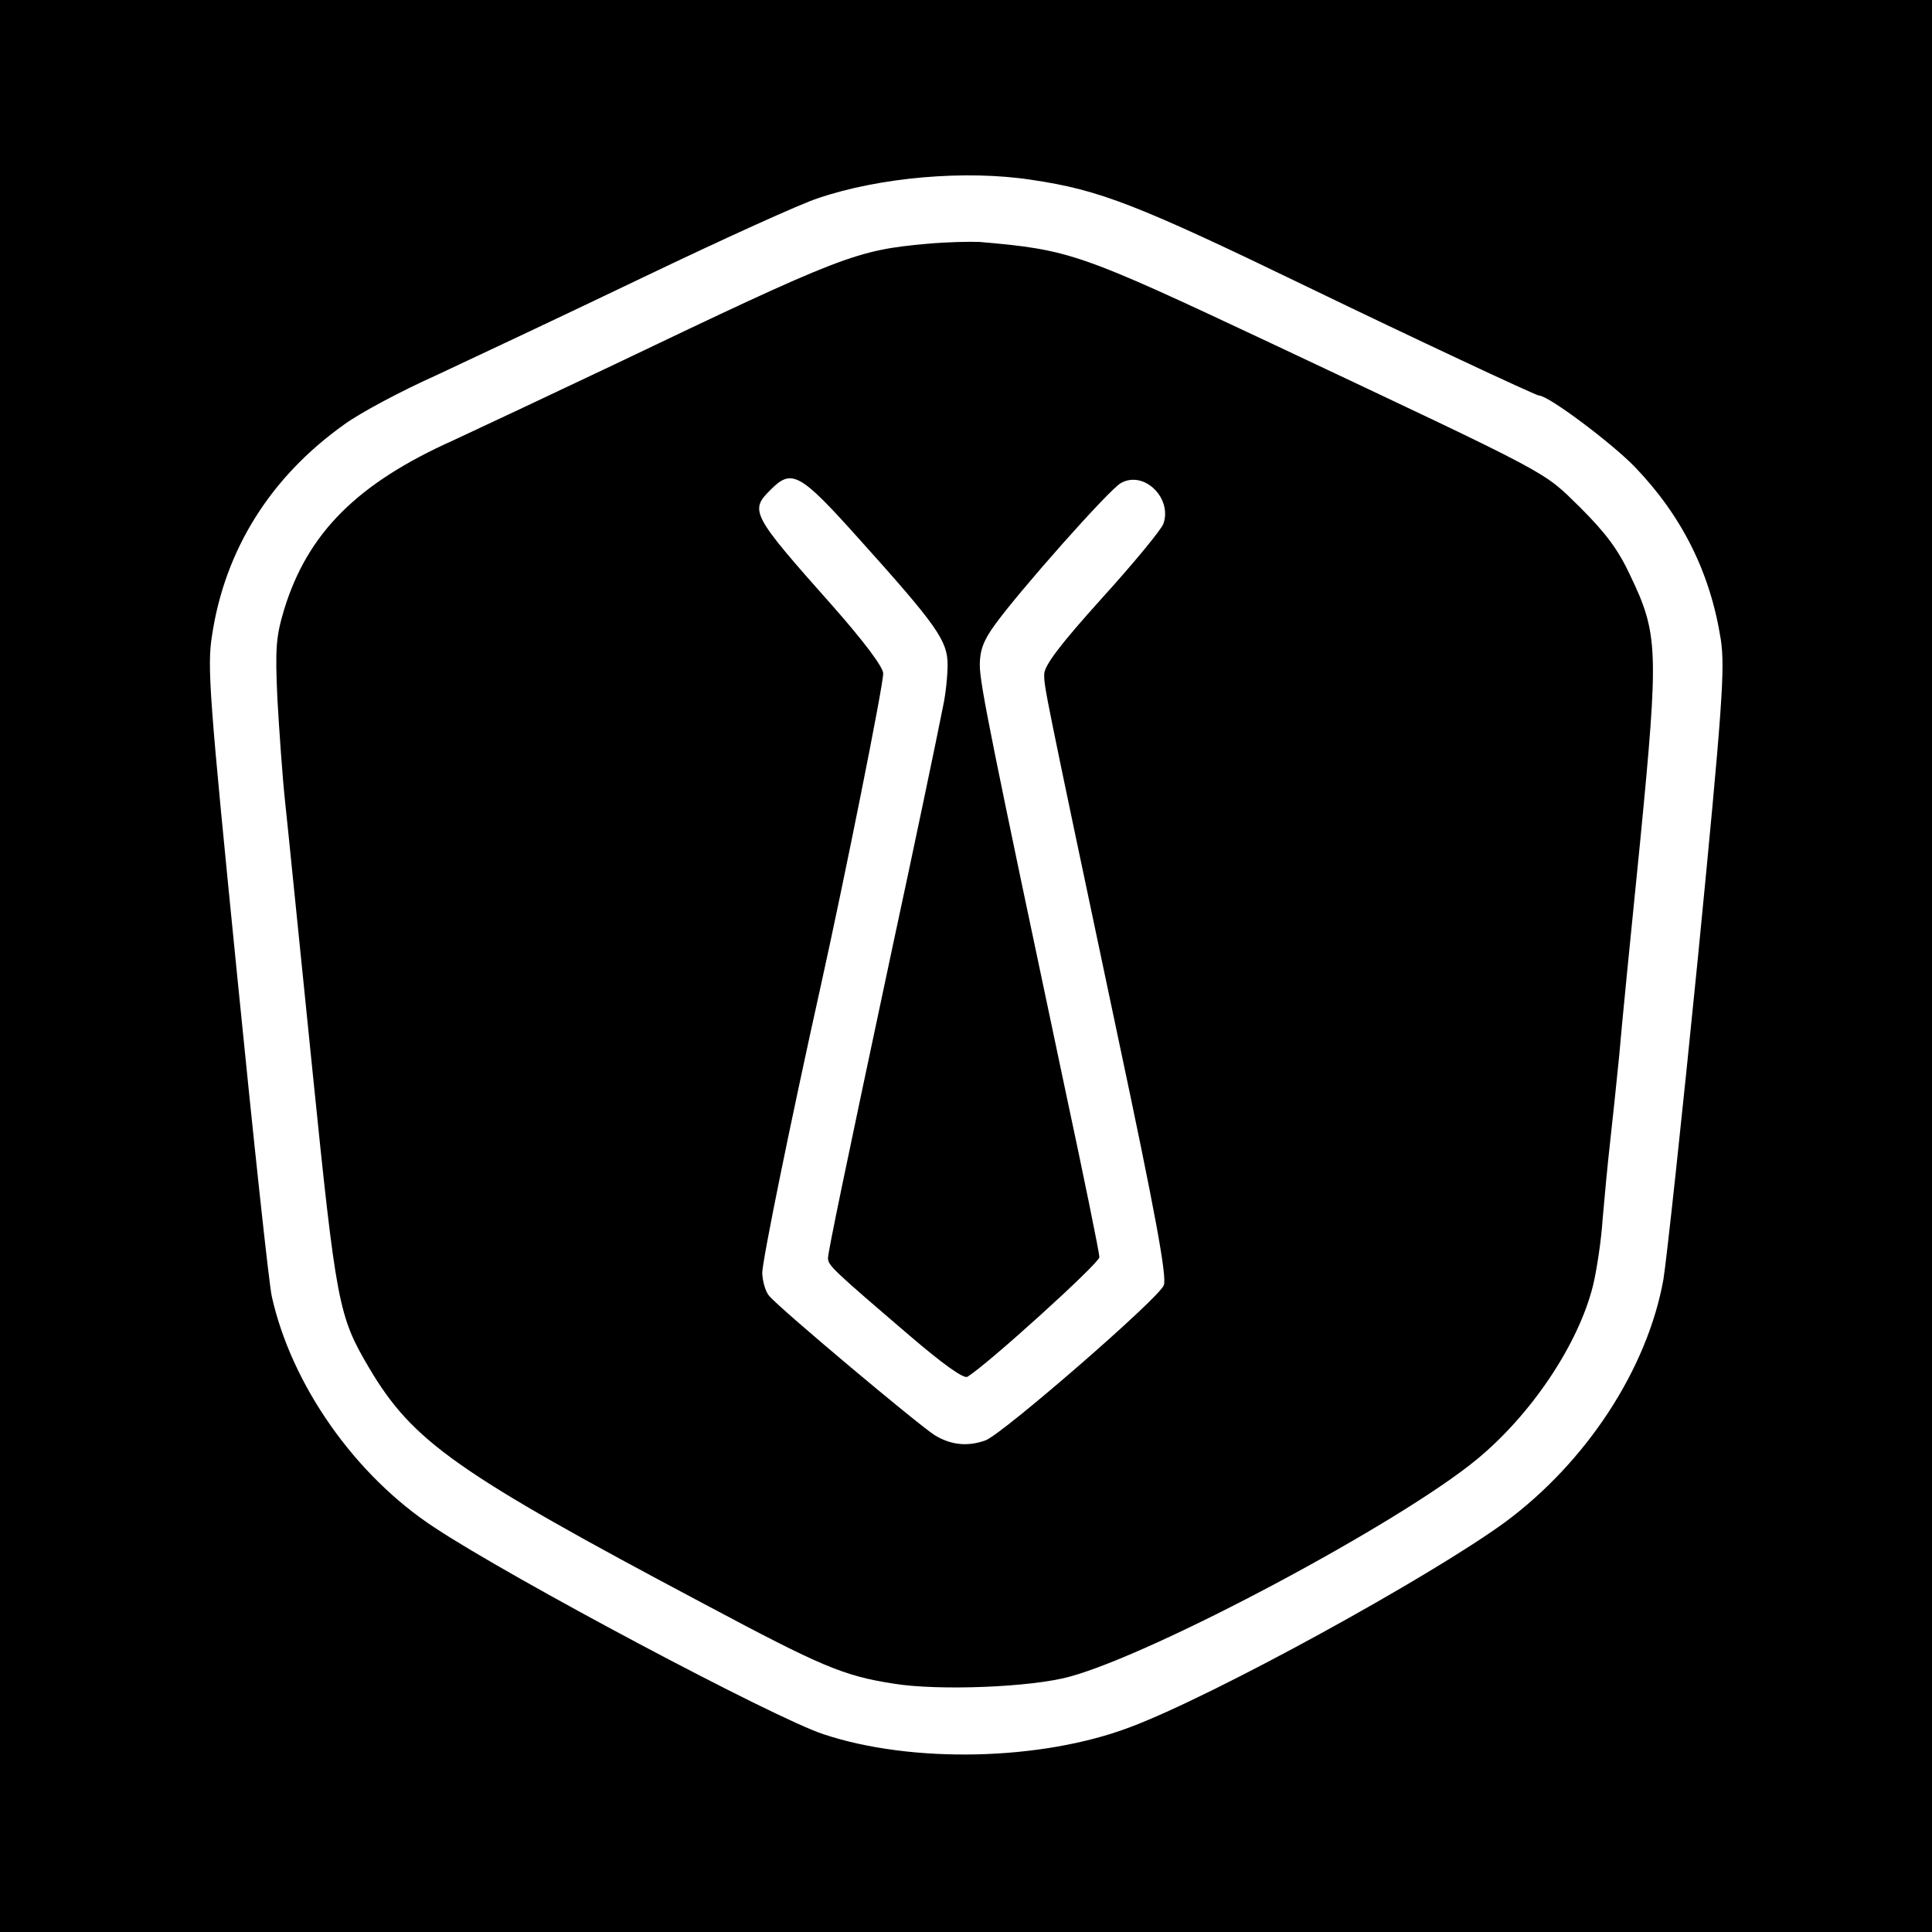
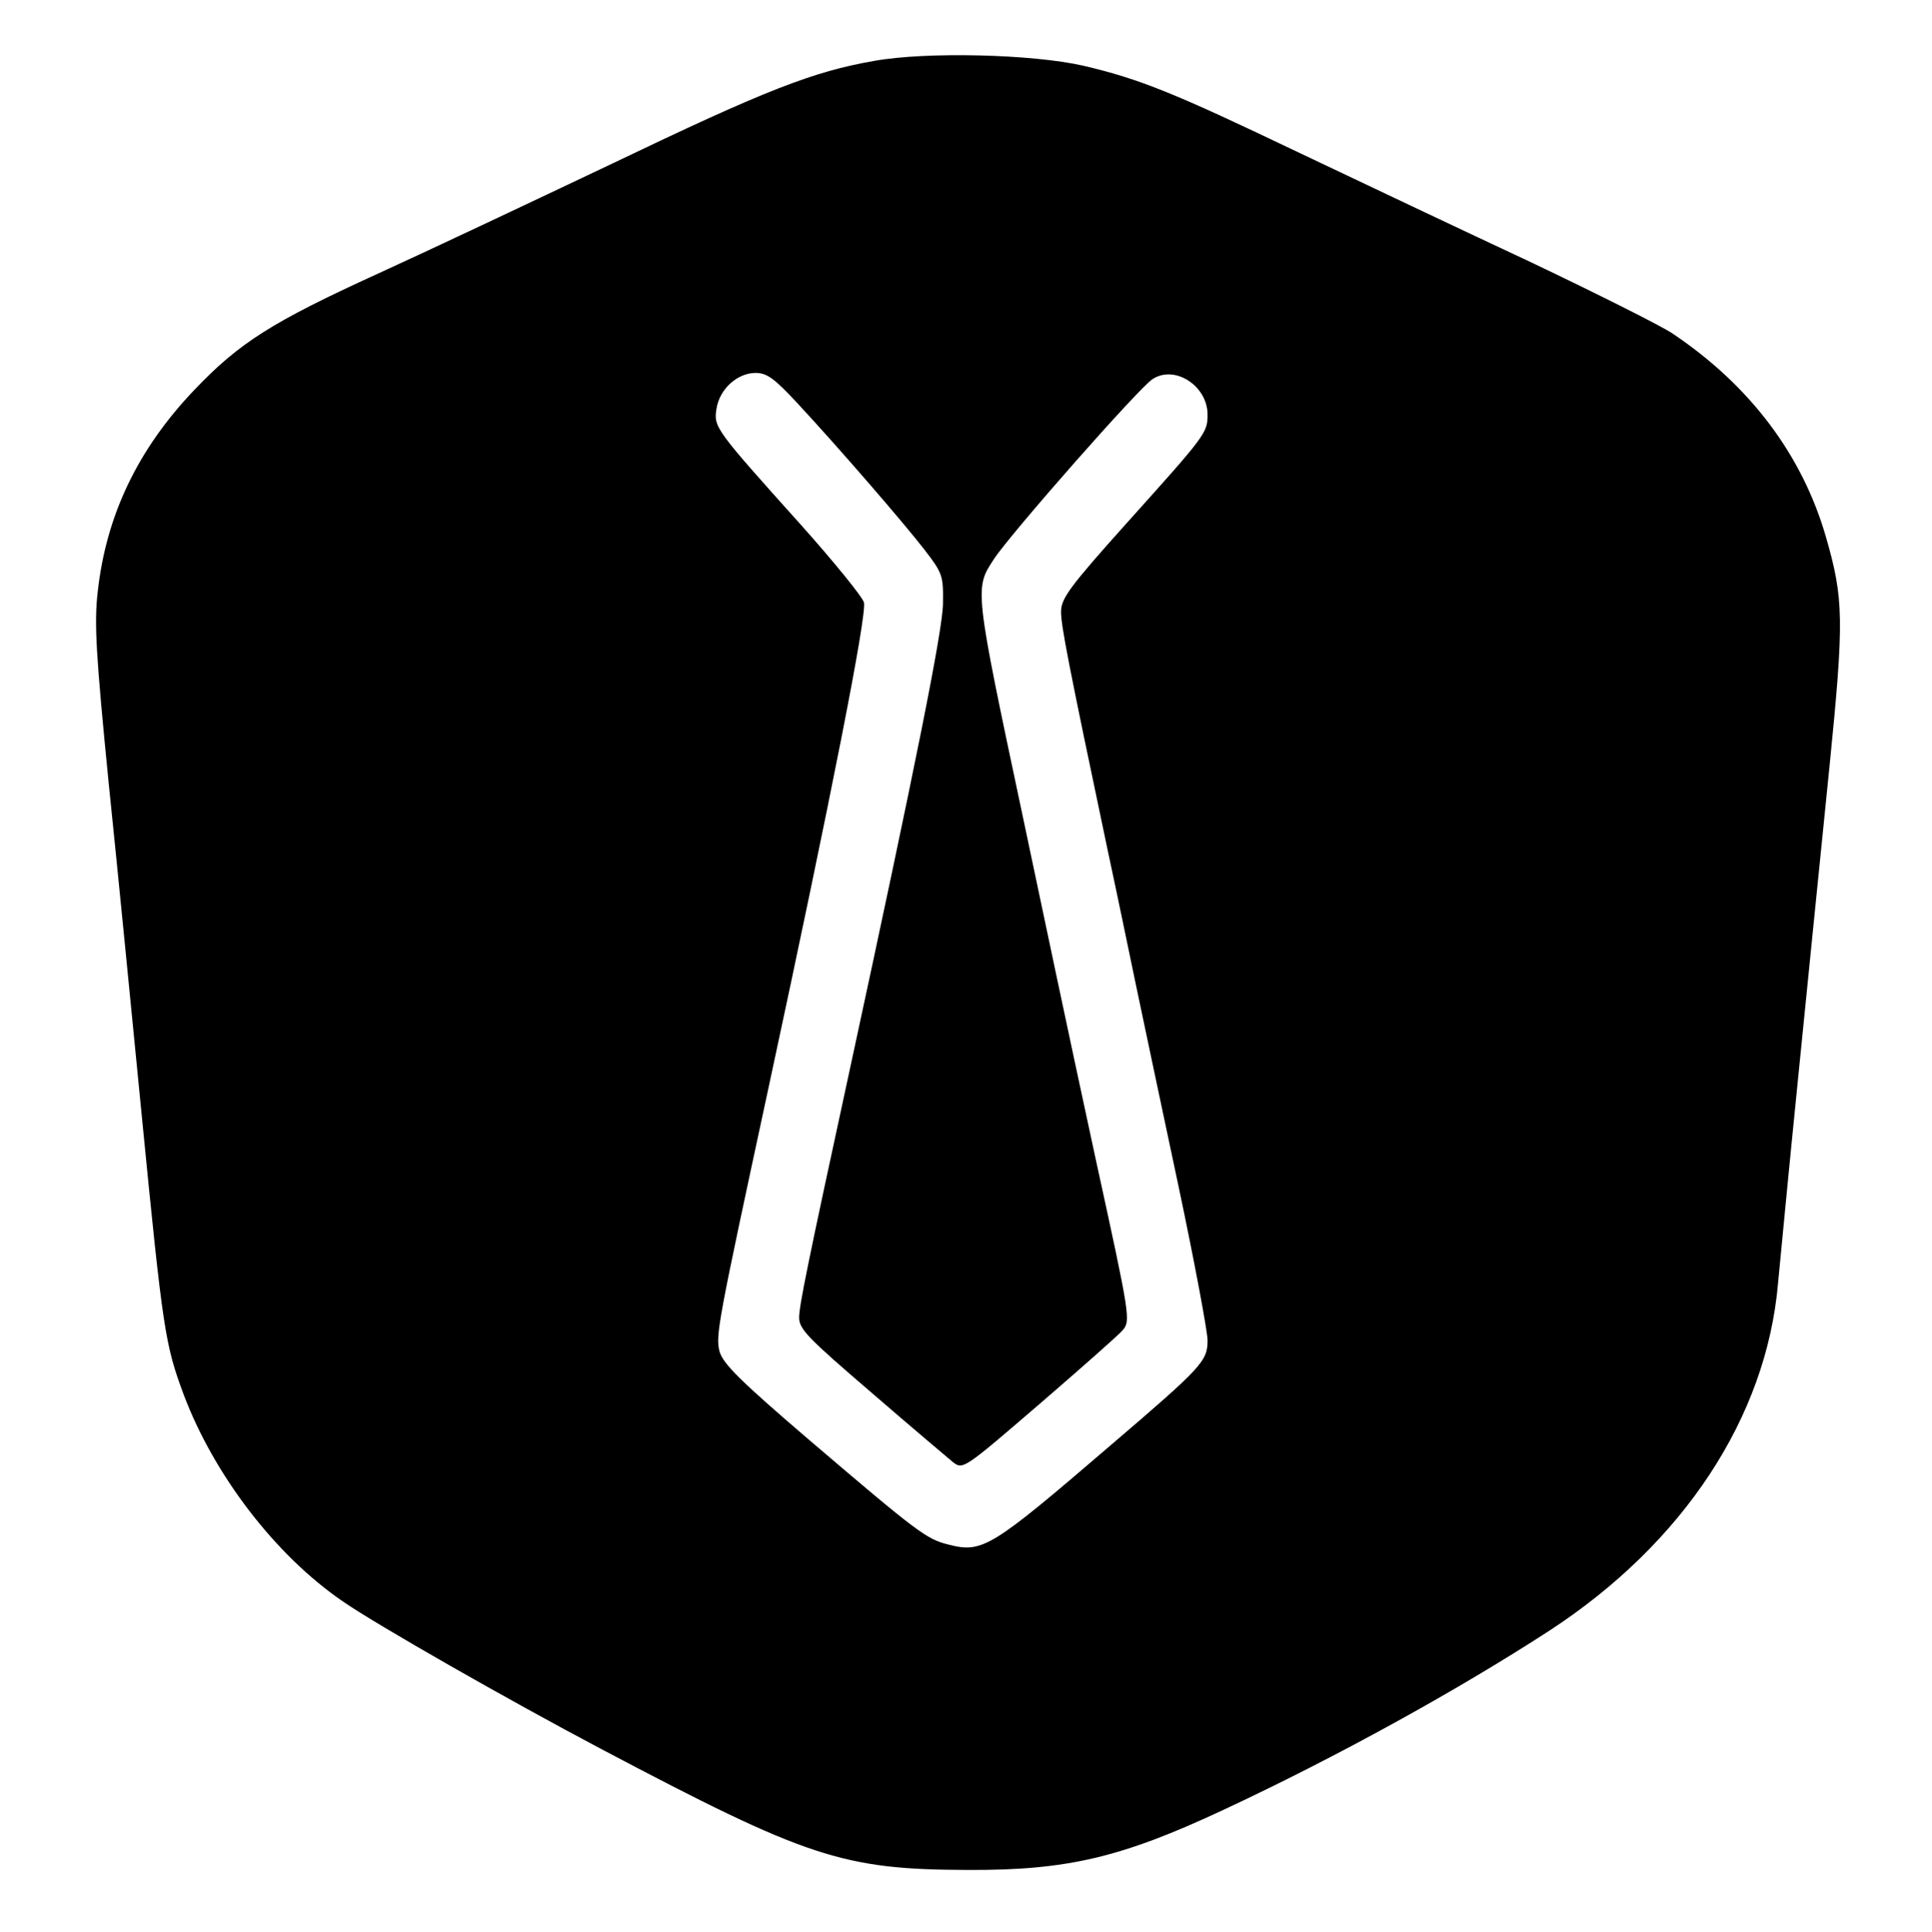
- <svg xmlns="http://www.w3.org/2000/svg" version="1.0" width="420pt" height="420pt" viewBox="0 0 420 420" preserveAspectRatio="xMidYMid meet">
-   <g transform="translate(0,420) scale(0.1,-0.1)" fill="#000000" stroke="none">
-     <path d="M0 2100 l0 -2100 2100 0 2100 0 0 2100 0 2100 -2100 0 -2100 0 0 -2100z m2243 1709 c148 -22 228 -53 602 -234 217 -105 494 -235 501 -235 20 0 155 -101 207 -154 103 -107 165 -230 188 -377 9 -62 4 -141 -50 -692 -34 -342 -68 -657 -75 -699 -35 -194 -167 -396 -344 -527 -163 -119 -634 -378 -816 -446 -193 -73 -474 -79 -666 -15 -107 35 -679 339 -845 449 -173 113 -311 310 -354 502 -6 25 -40 342 -76 704 -60 601 -65 666 -54 734 28 186 127 344 287 458 34 25 124 73 200 107 75 35 279 131 452 214 173 83 343 160 378 171 135 46 322 62 465 40z" />
-     <path d="M2015 3670 c-154 -14 -183 -25 -685 -265 -135 -64 -290 -137 -344 -162 -210 -94 -317 -202 -368 -367 -18 -60 -20 -84 -15 -195 4 -69 11 -171 17 -226 6 -55 32 -316 59 -580 52 -512 57 -536 123 -648 95 -161 190 -228 729 -514 255 -136 302 -156 411 -173 97 -16 300 -8 383 15 185 50 716 333 885 472 119 98 221 250 253 378 8 33 18 98 21 145 4 47 11 121 16 165 5 44 14 130 20 190 5 61 26 272 46 470 40 412 39 447 -22 574 -26 56 -53 92 -109 148 -83 81 -49 63 -670 356 -417 196 -438 204 -635 221 -19 1 -71 0 -115 -4z m-148 -641 c170 -189 193 -222 193 -274 0 -23 -4 -64 -10 -91 -11 -57 -66 -320 -109 -519 -106 -498 -141 -667 -141 -680 0 -16 11 -26 178 -169 70 -60 117 -94 125 -89 42 25 287 247 287 260 0 9 -34 176 -76 372 -157 742 -184 874 -184 915 0 32 8 54 33 88 50 70 249 295 274 308 50 28 112 -33 92 -89 -5 -13 -65 -86 -134 -162 -91 -101 -125 -146 -125 -165 0 -28 -2 -20 159 -782 84 -395 108 -528 101 -546 -10 -28 -349 -322 -387 -337 -38 -14 -75 -11 -111 11 -35 22 -338 276 -360 303 -8 9 -14 31 -15 49 0 27 62 331 128 628 51 230 135 649 135 676 0 14 -43 71 -112 149 -174 196 -179 205 -133 250 46 47 64 37 192 -106z" />
+ <svg xmlns="http://www.w3.org/2000/svg" version="1.0" width="435pt" height="435pt" viewBox="0 0 435 435" preserveAspectRatio="xMidYMid meet">
+   <g transform="translate(0,435) scale(0.1,-0.1)" fill="#000000" stroke="none">
+     <path d="M1970 4213 c-139 -24 -248 -67 -590 -231 -179 -85 -416 -197 -528 -248 -239 -109 -313 -156 -414 -262 -127 -133 -199 -282 -218 -456 -8 -70 -4 -139 25 -432 20 -192 53 -531 75 -754 47 -479 52 -509 94 -622 68 -180 206 -361 358 -465 75 -52 371 -221 583 -333 464 -245 543 -271 825 -272 224 -1 346 28 575 135 255 119 527 269 735 404 302 197 489 481 515 783 4 41 24 253 46 470 22 217 53 530 70 695 33 329 32 376 -8 515 -53 184 -170 341 -346 459 -27 18 -171 90 -320 161 -150 70 -386 182 -525 248 -276 132 -354 164 -482 194 -114 26 -352 32 -470 11z m-175 -770 c93 -100 240 -270 288 -332 40 -52 42 -58 41 -120 0 -58 -62 -366 -209 -1046 -98 -452 -115 -537 -115 -563 0 -26 21 -47 162 -168 89 -77 172 -147 184 -157 23 -18 24 -17 196 131 95 82 179 156 187 166 18 21 16 33 -59 376 -28 129 -69 321 -91 425 -22 105 -56 264 -75 355 -110 518 -109 514 -65 581 39 59 327 386 357 405 50 33 124 -15 124 -80 0 -41 -4 -46 -181 -243 -130 -145 -149 -171 -149 -201 0 -31 15 -110 105 -537 20 -93 49 -233 65 -310 16 -77 59 -279 95 -449 36 -170 65 -326 65 -345 0 -47 -12 -60 -219 -237 -269 -231 -288 -243 -365 -223 -49 12 -69 27 -315 237 -153 131 -192 170 -200 197 -10 36 -4 65 109 590 143 664 223 1071 216 1098 -3 12 -67 91 -143 176 -193 215 -196 219 -189 261 7 44 47 80 88 80 25 0 42 -12 93 -67z" />
  </g>
</svg>
